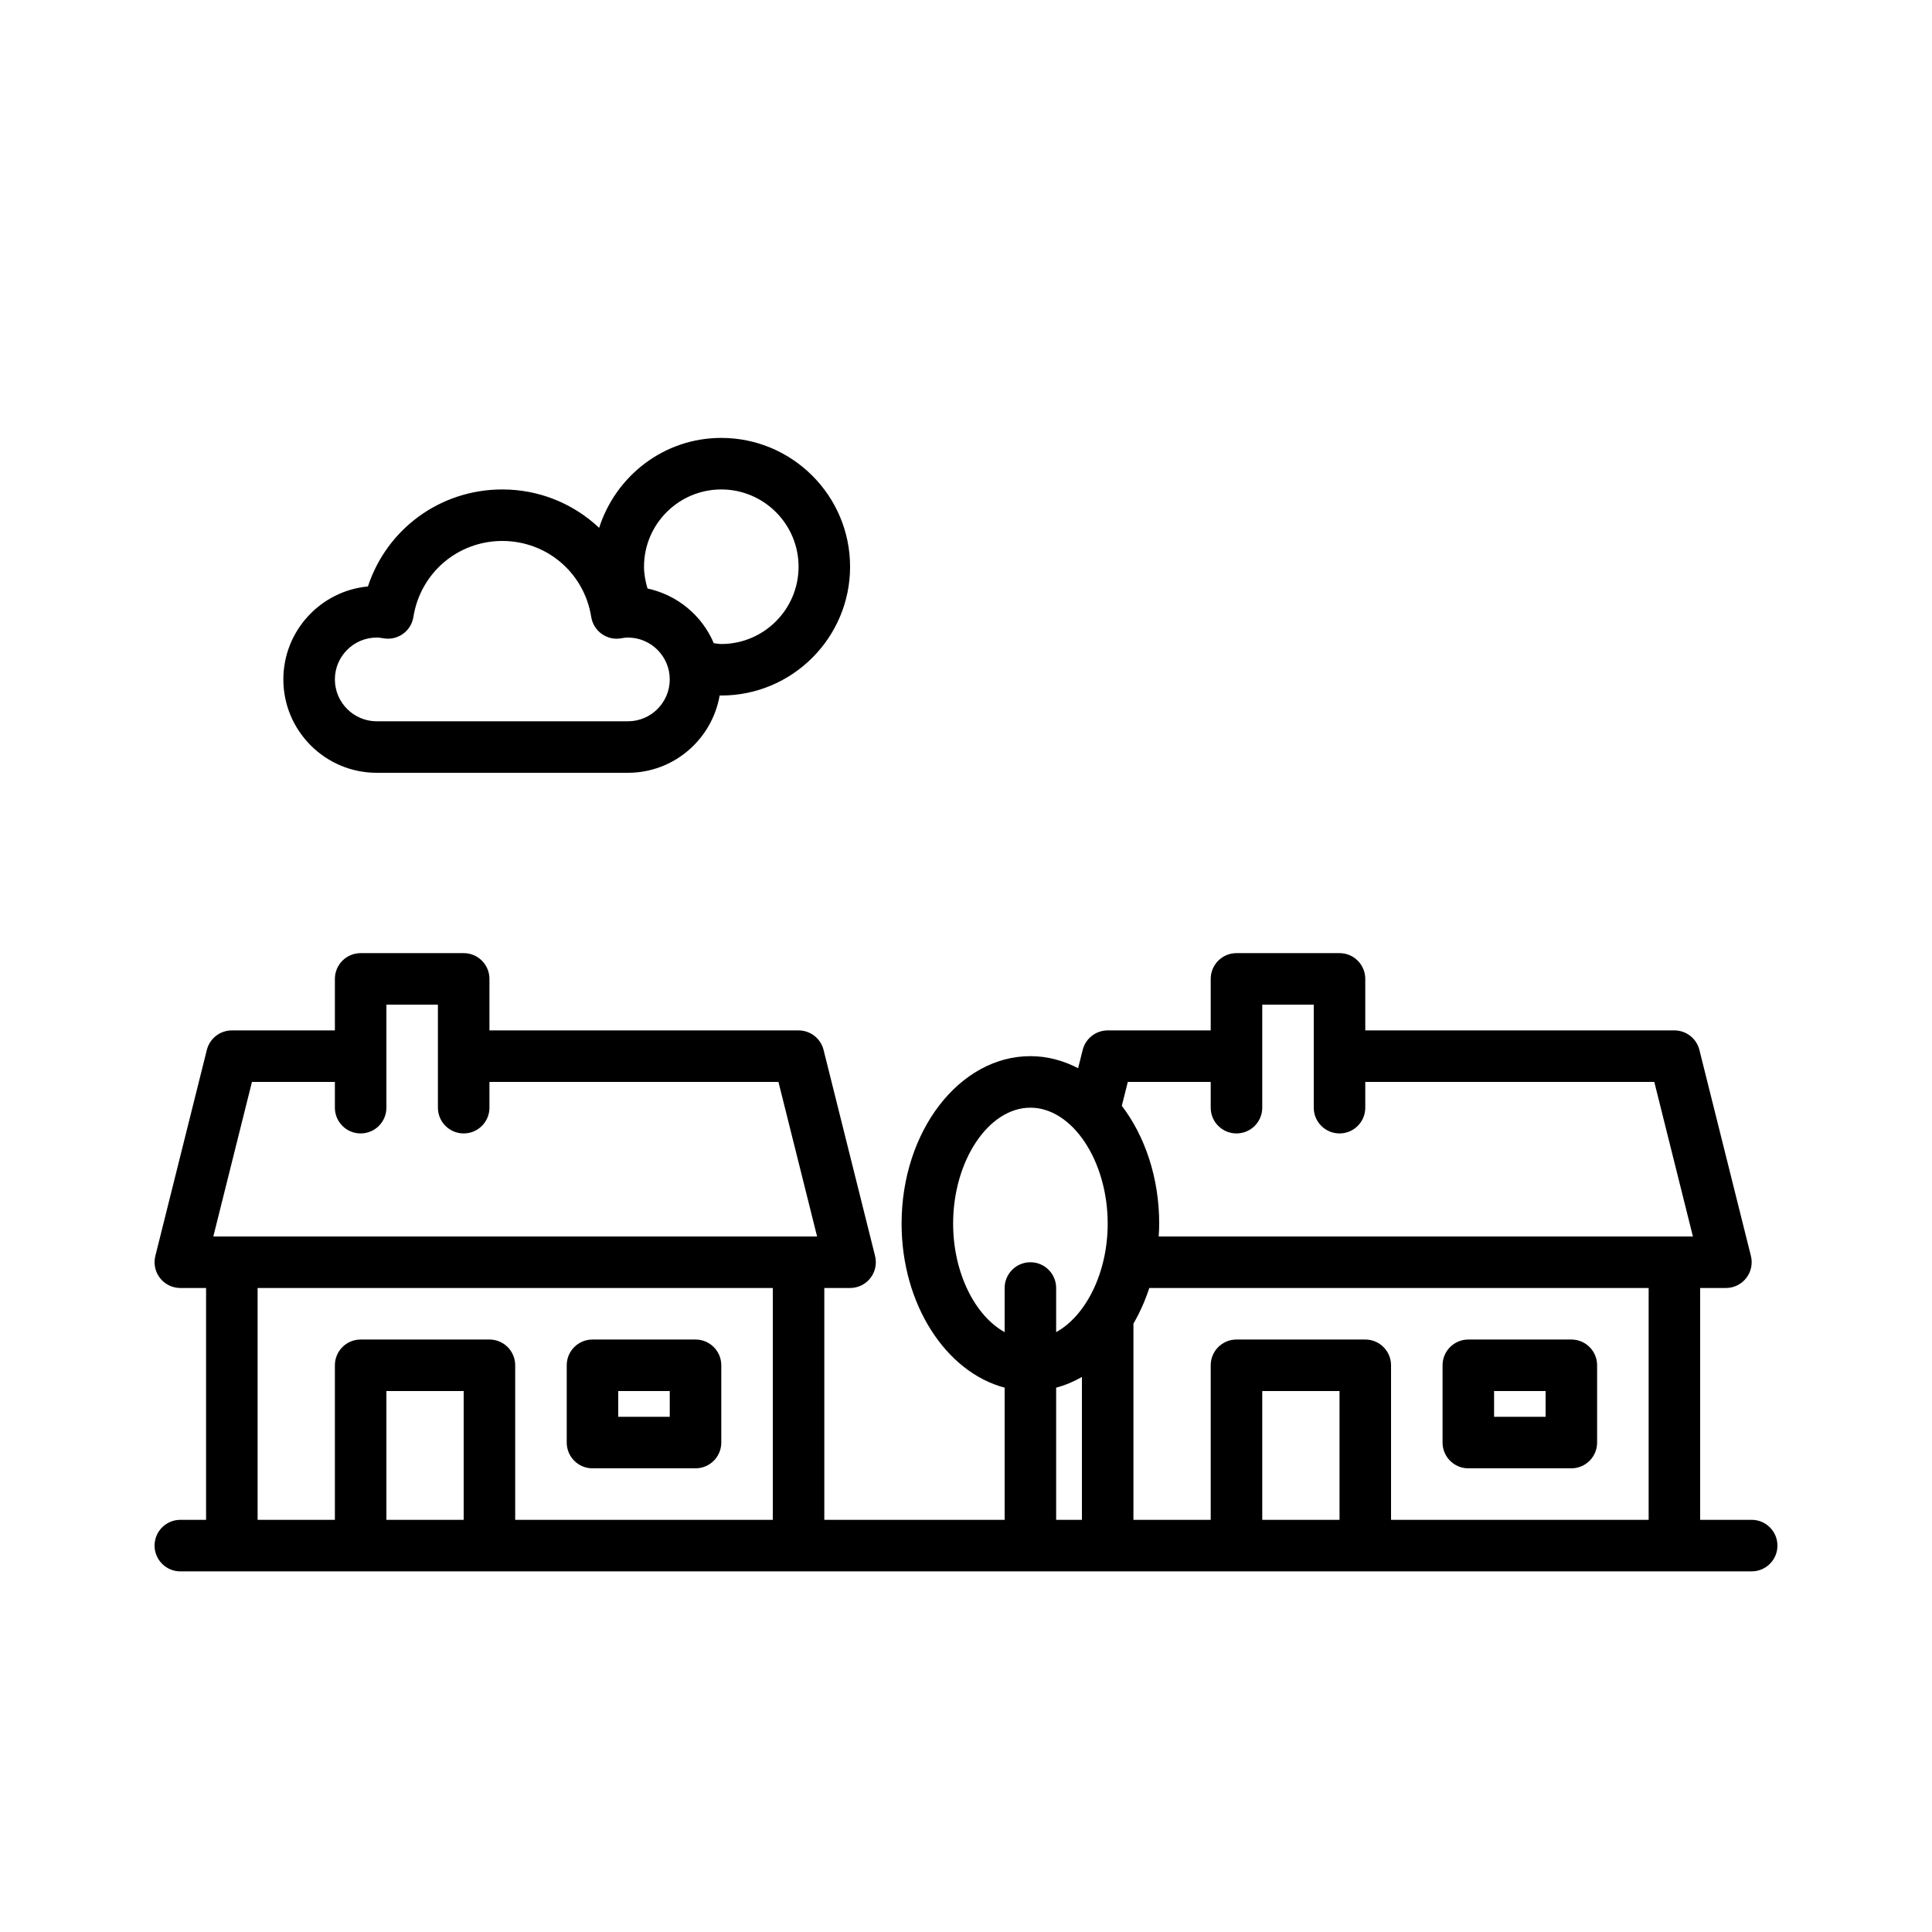
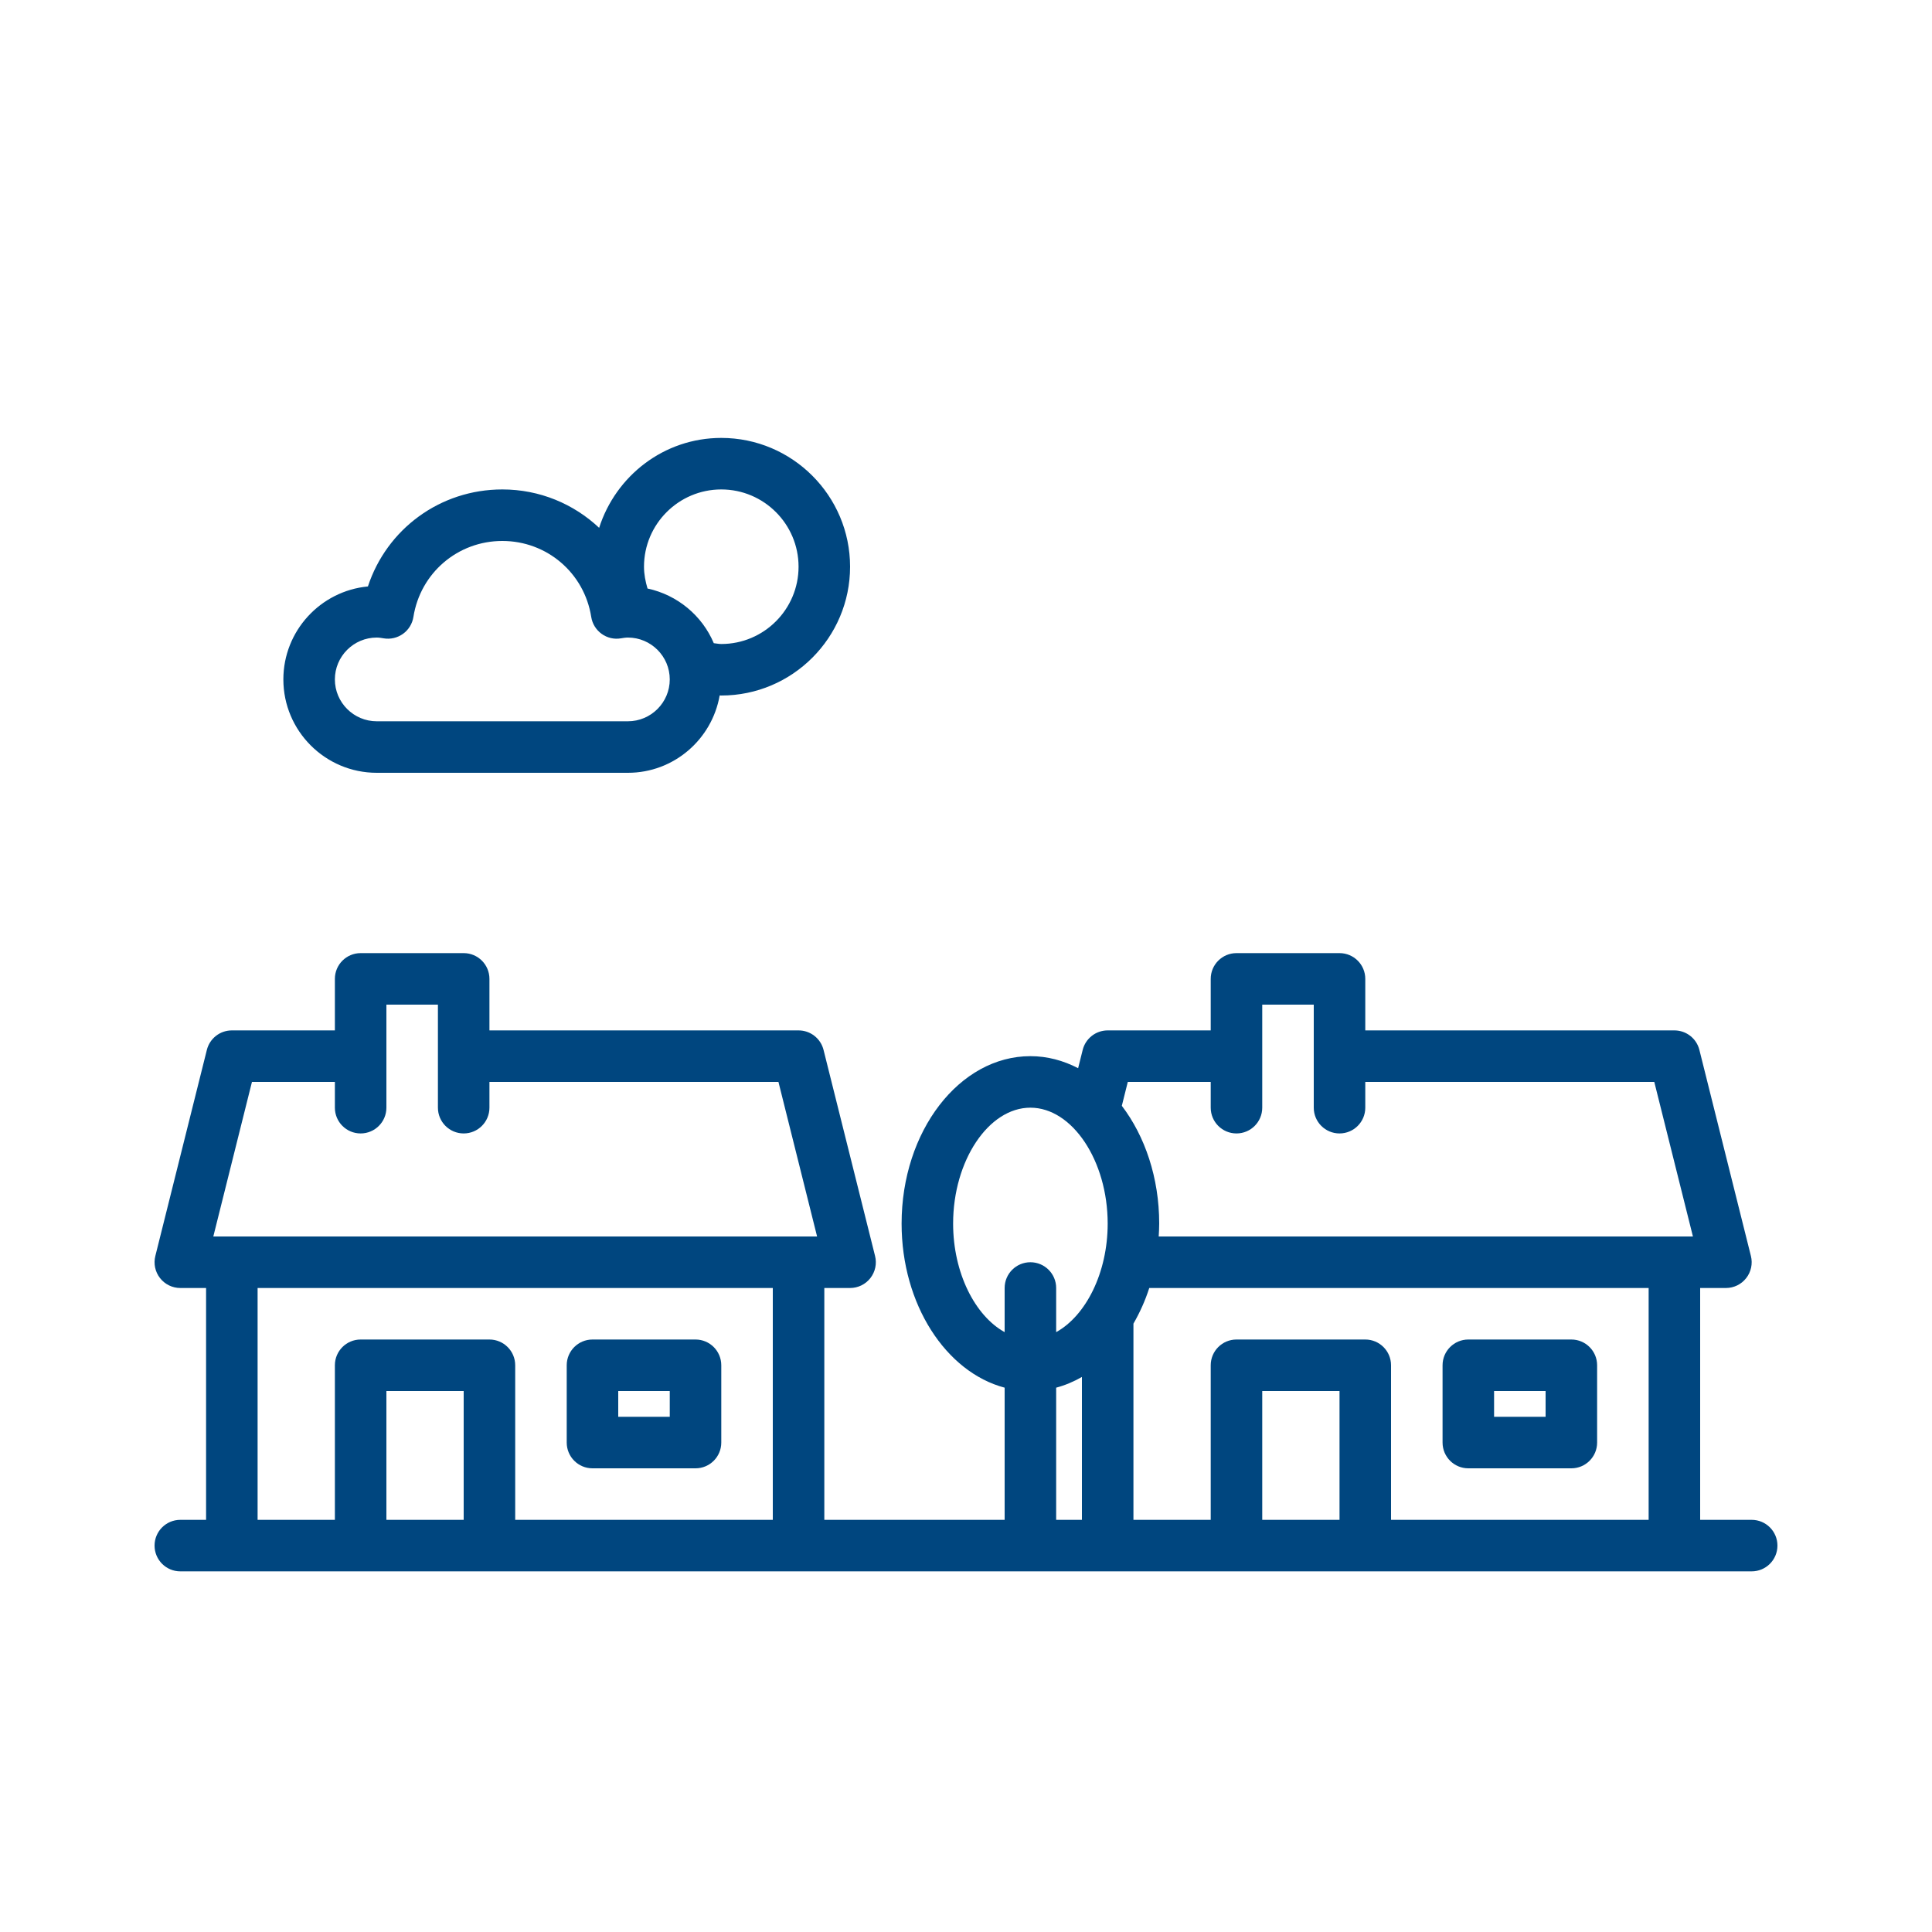
- <svg xmlns="http://www.w3.org/2000/svg" width="80" height="80" viewBox="0 0 80 80" fill="none">
-   <path d="M72.533 62.933H70.4V53.333H71.467C71.795 53.333 72.105 53.182 72.307 52.923C72.509 52.664 72.581 52.327 72.502 52.008L70.368 43.474C70.25 43 69.823 42.667 69.333 42.667H56.533V40.533C56.533 39.944 56.056 39.467 55.467 39.467H51.2C50.611 39.467 50.133 39.944 50.133 40.533V42.667H45.867C45.377 42.667 44.95 43 44.832 43.474L44.642 44.232C44.031 43.914 43.365 43.733 42.667 43.733C39.726 43.733 37.333 46.844 37.333 50.667C37.333 54.015 39.169 56.816 41.6 57.46V62.933H34.133V53.333H35.2C35.529 53.333 35.839 53.182 36.041 52.923C36.242 52.664 36.314 52.327 36.235 52.008L34.102 43.474C33.983 43 33.556 42.667 33.067 42.667H20.267V40.533C20.267 39.944 19.789 39.467 19.2 39.467H14.933C14.344 39.467 13.867 39.944 13.867 40.533V42.667H9.6C9.11 42.667 8.684 43 8.565 43.474L6.432 52.008C6.352 52.326 6.424 52.664 6.626 52.923C6.828 53.182 7.138 53.333 7.467 53.333H8.533V62.933H7.467C6.878 62.933 6.4 63.411 6.4 64C6.4 64.589 6.878 65.067 7.467 65.067H72.533C73.122 65.067 73.6 64.589 73.6 64C73.6 63.411 73.122 62.933 72.533 62.933ZM68.267 62.933H57.6V56.533C57.6 55.944 57.122 55.467 56.533 55.467H51.2C50.611 55.467 50.133 55.944 50.133 56.533V62.933H46.933V54.809C47.195 54.355 47.418 53.863 47.589 53.333H68.267V62.933ZM55.467 62.933H52.267V57.6H55.467V62.933ZM50.133 44.8V45.867C50.133 46.456 50.611 46.933 51.2 46.933C51.789 46.933 52.267 46.456 52.267 45.867V41.6H54.4V45.867C54.4 46.456 54.878 46.933 55.467 46.933C56.056 46.933 56.533 46.456 56.533 45.867V44.8H68.501L70.1 51.2H47.979C47.99 51.023 48 50.847 48 50.667C48 48.766 47.408 47.043 46.452 45.789L46.7 44.8H50.133ZM39.467 50.667C39.467 48.065 40.932 45.867 42.667 45.867C44.401 45.867 45.867 48.065 45.867 50.667C45.867 52.708 44.96 54.484 43.733 55.161V53.333C43.733 52.744 43.256 52.267 42.667 52.267C42.078 52.267 41.6 52.744 41.6 53.333V55.161C40.374 54.484 39.467 52.708 39.467 50.667ZM43.733 57.46C44.105 57.362 44.461 57.21 44.8 57.017V62.933H43.733V57.46ZM10.433 44.8H13.867V45.867C13.867 46.456 14.344 46.933 14.933 46.933C15.522 46.933 16 46.456 16 45.867V41.6H18.133V45.867C18.133 46.456 18.611 46.933 19.2 46.933C19.789 46.933 20.267 46.456 20.267 45.867V44.8H32.234L33.834 51.2H8.833L10.433 44.8ZM10.667 53.333H32V62.933H21.333V56.533C21.333 55.944 20.856 55.467 20.267 55.467H14.933C14.344 55.467 13.867 55.944 13.867 56.533V62.933H10.667V53.333ZM19.2 62.933H16V57.6H19.2V62.933Z" fill="black" />
-   <path d="M60.8 60.8H65.067C65.656 60.8 66.133 60.322 66.133 59.733V56.533C66.133 55.944 65.656 55.467 65.067 55.467H60.8C60.211 55.467 59.733 55.944 59.733 56.533V59.733C59.733 60.322 60.211 60.8 60.8 60.8ZM61.867 57.6H64V58.667H61.867V57.6Z" fill="black" />
-   <path d="M24.533 60.8H28.8C29.389 60.8 29.867 60.322 29.867 59.733V56.533C29.867 55.944 29.389 55.467 28.8 55.467H24.533C23.944 55.467 23.467 55.944 23.467 56.533V59.733C23.467 60.322 23.944 60.8 24.533 60.8ZM25.6 57.6H27.733V58.667H25.6V57.6Z" fill="black" />
-   <path d="M15.6 32H26C27.905 32 29.483 30.613 29.8 28.797C29.822 28.797 29.844 28.8 29.867 28.8C32.807 28.8 35.2 26.407 35.2 23.467C35.2 20.526 32.807 18.133 29.867 18.133C27.491 18.133 25.497 19.706 24.809 21.856C23.757 20.867 22.349 20.267 20.8 20.267C18.223 20.267 16.015 21.908 15.235 24.284C13.273 24.468 11.733 26.125 11.733 28.133C11.733 30.266 13.468 32 15.6 32ZM29.867 20.267C31.631 20.267 33.067 21.702 33.067 23.467C33.067 25.231 31.631 26.667 29.867 26.667C29.762 26.667 29.66 26.643 29.556 26.633C29.072 25.489 28.052 24.637 26.812 24.369C26.726 24.077 26.667 23.778 26.667 23.467C26.667 21.702 28.102 20.267 29.867 20.267ZM15.6 26.4C15.699 26.4 15.794 26.416 15.887 26.432C16.167 26.48 16.456 26.412 16.688 26.246C16.919 26.08 17.073 25.828 17.118 25.547C17.407 23.724 18.955 22.4 20.8 22.4C22.645 22.4 24.193 23.724 24.481 25.546C24.526 25.828 24.681 26.08 24.912 26.246C25.143 26.413 25.431 26.481 25.712 26.432C25.806 26.416 25.901 26.4 26 26.4C26.956 26.4 27.733 27.178 27.733 28.133C27.733 29.089 26.956 29.867 26 29.867H15.6C14.644 29.867 13.867 29.089 13.867 28.133C13.867 27.178 14.644 26.4 15.6 26.4Z" fill="black" />
+ <svg xmlns="http://www.w3.org/2000/svg" width="90" height="90" viewBox="0 0 90 90" fill="none">
+   <path d="M81.6 70.8H79.2V60H80.4C80.77 60 81.119 59.83 81.346 59.538C81.573 59.247 81.654 58.867 81.564 58.509L79.164 48.909C79.031 48.375 78.551 48 78 48H63.6V45.6C63.6 44.937 63.063 44.4 62.4 44.4H57.6C56.937 44.4 56.4 44.937 56.4 45.6V48H51.6C51.049 48 50.569 48.375 50.436 48.909L50.223 49.761C49.535 49.403 48.786 49.2 48 49.2C44.692 49.2 42 52.699 42 57C42 60.767 44.065 63.918 46.8 64.643V70.8H38.4V60H39.6C39.97 60 40.319 59.83 40.546 59.538C40.773 59.247 40.854 58.867 40.764 58.509L38.364 48.909C38.231 48.375 37.751 48 37.2 48H22.8V45.6C22.8 44.937 22.263 44.4 21.6 44.4H16.8C16.137 44.4 15.6 44.937 15.6 45.6V48H10.8C10.249 48 9.769 48.375 9.636 48.909L7.236 58.509C7.146 58.867 7.227 59.247 7.454 59.538C7.682 59.83 8.03 60 8.4 60H9.6V70.8H8.4C7.737 70.8 7.2 71.337 7.2 72C7.2 72.663 7.737 73.2 8.4 73.2H81.6C82.263 73.2 82.8 72.663 82.8 72C82.8 71.337 82.263 70.8 81.6 70.8ZM76.8 70.8H64.8V63.6C64.8 62.937 64.263 62.4 63.6 62.4H57.6C56.937 62.4 56.4 62.937 56.4 63.6V70.8H52.8V61.66C53.094 61.15 53.346 60.596 53.537 60H76.8V70.8ZM62.4 70.8H58.8V64.8H62.4V70.8ZM56.4 50.4V51.6C56.4 52.263 56.937 52.8 57.6 52.8C58.263 52.8 58.8 52.263 58.8 51.6V46.8H61.2V51.6C61.2 52.263 61.737 52.8 62.4 52.8C63.063 52.8 63.6 52.263 63.6 51.6V50.4H77.063L78.863 57.6H53.977C53.988 57.401 54 57.203 54 57C54 54.862 53.334 52.924 52.259 51.513L52.537 50.4H56.4ZM44.4 57C44.4 54.073 46.049 51.6 48 51.6C49.951 51.6 51.6 54.073 51.6 57C51.6 59.297 50.58 61.294 49.2 62.056V60C49.2 59.337 48.663 58.8 48 58.8C47.337 58.8 46.8 59.337 46.8 60V62.056C45.42 61.294 44.4 59.297 44.4 57ZM49.2 64.643C49.618 64.532 50.019 64.362 50.4 64.144V70.8H49.2V64.643ZM11.737 50.4H15.6V51.6C15.6 52.263 16.137 52.8 16.8 52.8C17.463 52.8 18 52.263 18 51.6V46.8H20.4V51.6C20.4 52.263 20.937 52.8 21.6 52.8C22.263 52.8 22.8 52.263 22.8 51.6V50.4H36.263L38.063 57.6H9.937L11.737 50.4ZM12 60H36V70.8H24V63.6C24 62.937 23.463 62.4 22.8 62.4H16.8C16.137 62.4 15.6 62.937 15.6 63.6V70.8H12V60ZM21.6 70.8H18V64.8H21.6V70.8Z" fill="#00467F" />
+   <path d="M68.4 68.4H73.2C73.863 68.4 74.4 67.863 74.4 67.2V63.6C74.4 62.937 73.863 62.4 73.2 62.4H68.4C67.737 62.4 67.2 62.937 67.2 63.6V67.2C67.2 67.863 67.737 68.4 68.4 68.4ZM69.6 64.8H72V66H69.6V64.8Z" fill="#00467F" />
+   <path d="M27.6 68.4H32.4C33.063 68.4 33.6 67.863 33.6 67.2V63.6C33.6 62.937 33.063 62.4 32.4 62.4H27.6C26.937 62.4 26.4 62.937 26.4 63.6V67.2C26.4 67.863 26.937 68.4 27.6 68.4ZM28.8 64.8H31.2V66H28.8V64.8Z" fill="#00467F" />
+   <path d="M17.55 36H29.25C31.394 36 33.169 34.439 33.525 32.396C33.55 32.396 33.575 32.4 33.6 32.4C36.908 32.4 39.6 29.708 39.6 26.4C39.6 23.092 36.908 20.4 33.6 20.4C30.927 20.4 28.684 22.169 27.91 24.588C26.727 23.476 25.142 22.8 23.4 22.8C20.501 22.8 18.017 24.646 17.139 27.319C14.933 27.527 13.2 29.39 13.2 31.65C13.2 34.049 15.151 36 17.55 36ZM33.6 22.8C35.585 22.8 37.2 24.415 37.2 26.4C37.2 28.385 35.585 30 33.6 30C33.483 30 33.368 29.974 33.251 29.962C32.706 28.675 31.559 27.716 30.164 27.415C30.067 27.087 30 26.75 30 26.4C30 24.415 31.615 22.8 33.6 22.8ZM17.55 29.7C17.661 29.7 17.768 29.718 17.873 29.736C18.188 29.79 18.513 29.713 18.773 29.527C19.034 29.34 19.208 29.057 19.258 28.74C19.583 26.689 21.325 25.2 23.4 25.2C25.476 25.2 27.218 26.689 27.542 28.74C27.591 29.056 27.766 29.34 28.026 29.527C28.286 29.715 28.61 29.791 28.925 29.736C29.032 29.718 29.139 29.7 29.25 29.7C30.325 29.7 31.2 30.575 31.2 31.65C31.2 32.725 30.325 33.6 29.25 33.6H17.55C16.475 33.6 15.6 32.725 15.6 31.65C15.6 30.575 16.475 29.7 17.55 29.7Z" fill="#00467F" />
</svg>
